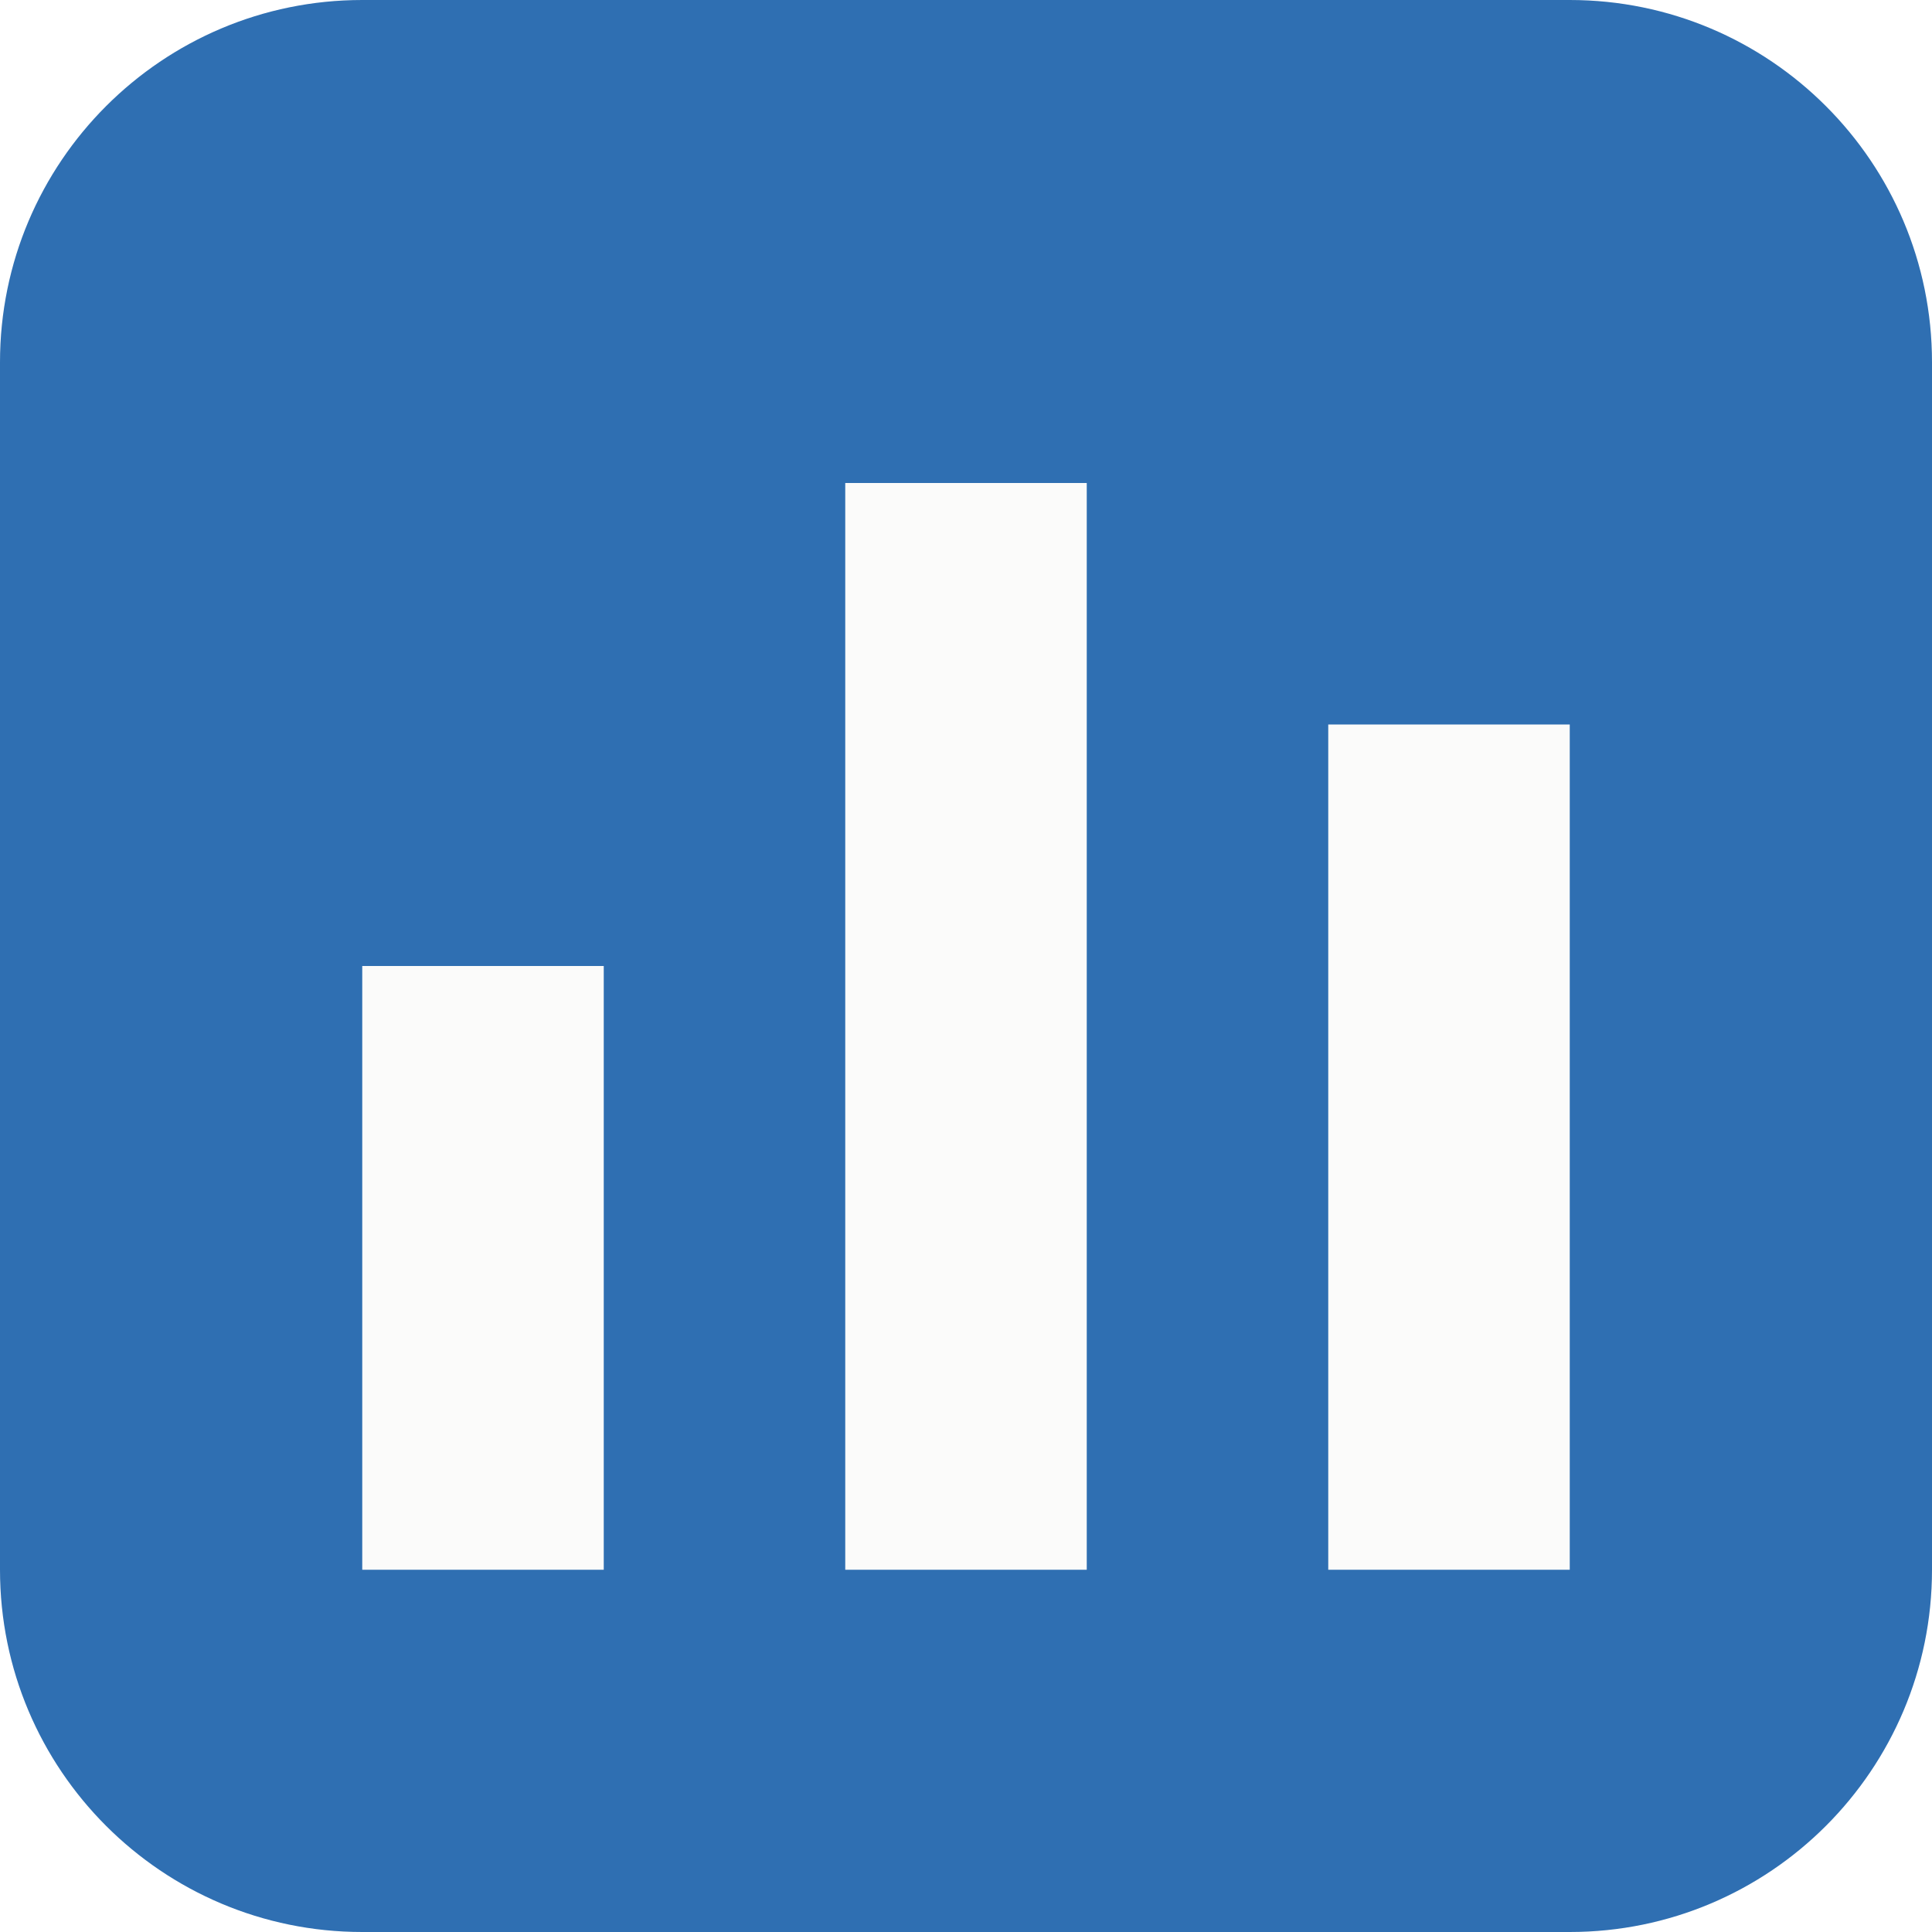
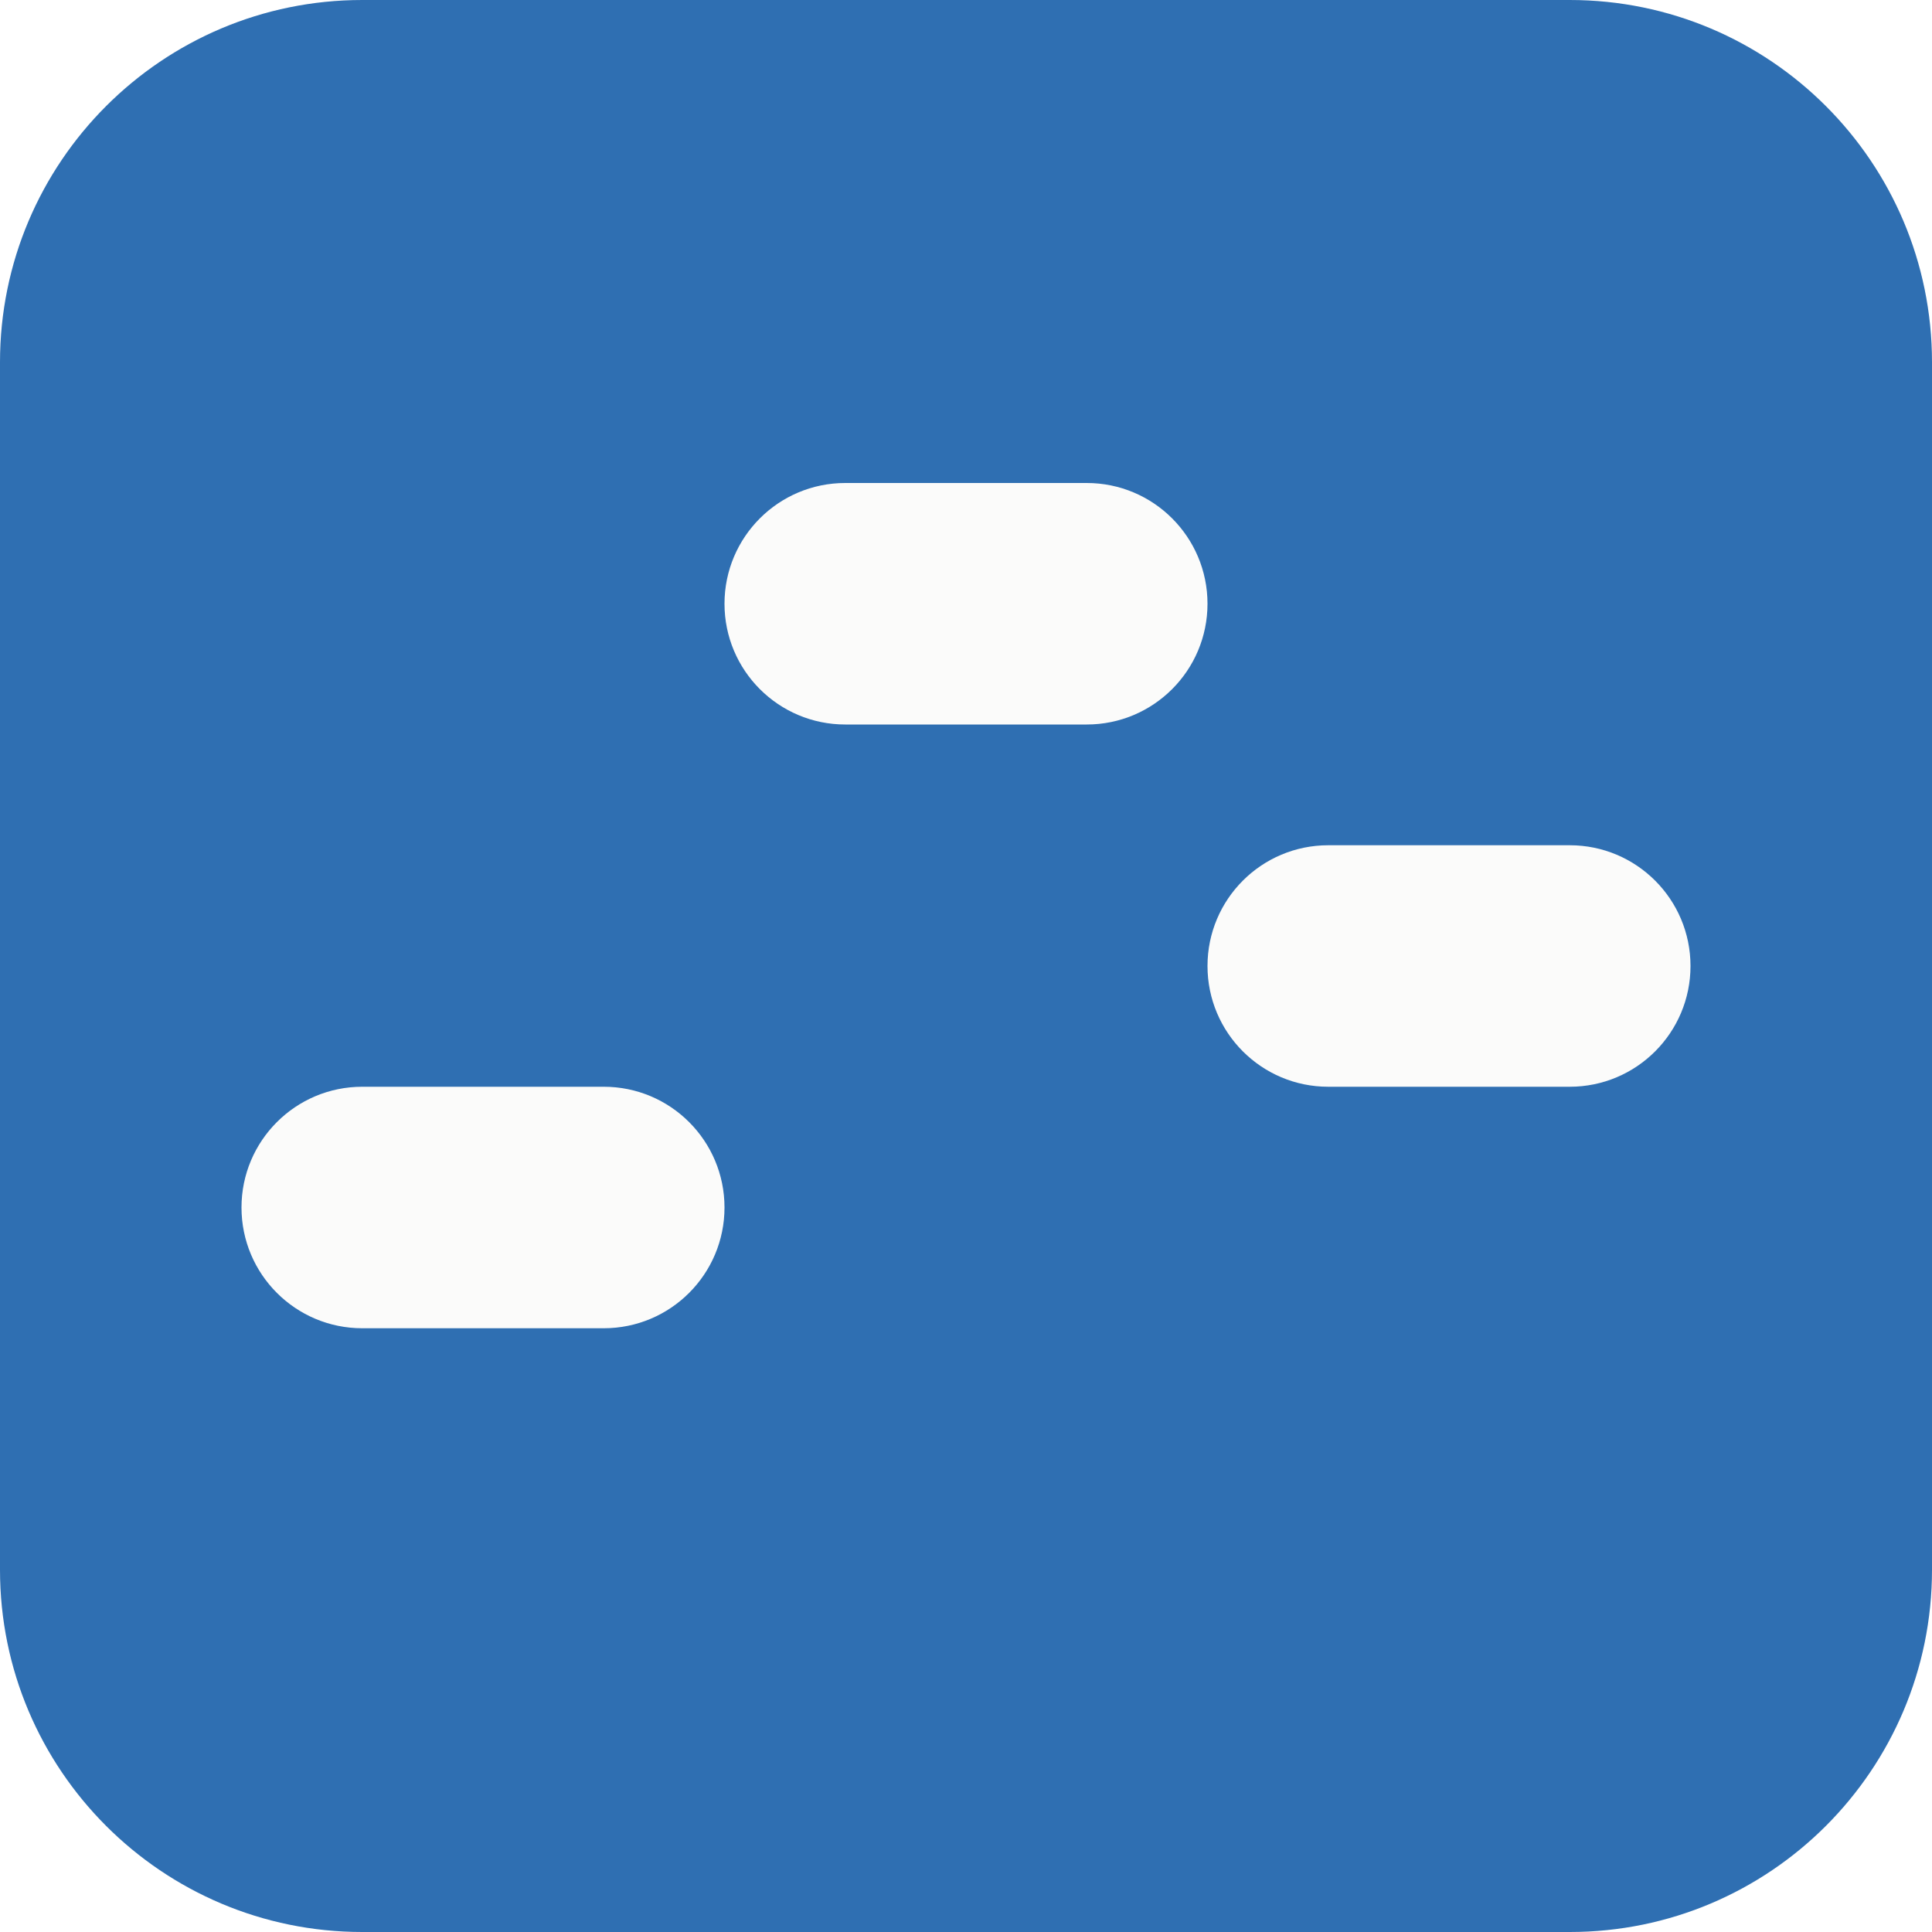
<svg xmlns="http://www.w3.org/2000/svg" viewBox="0 0 16 16" width="16" height="16" role="img" aria-label="Statecraft">
  <rect width="16" height="16" rx="3" fill="#2f6fb2" />
  <g fill="#fbfbfa">
-     <rect x="3" y="8" width="2" height="5" />
-     <rect x="7" y="4" width="2" height="9" />
-     <rect x="11" y="6" width="2" height="7" />
+     <rect x="2" y="9" width="4" height="2" rx="1" />
+     <rect x="6" y="4" width="4" height="2" rx="1" />
+     <rect x="10" y="7" width="4" height="2" rx="1" />
  </g>
</svg>
